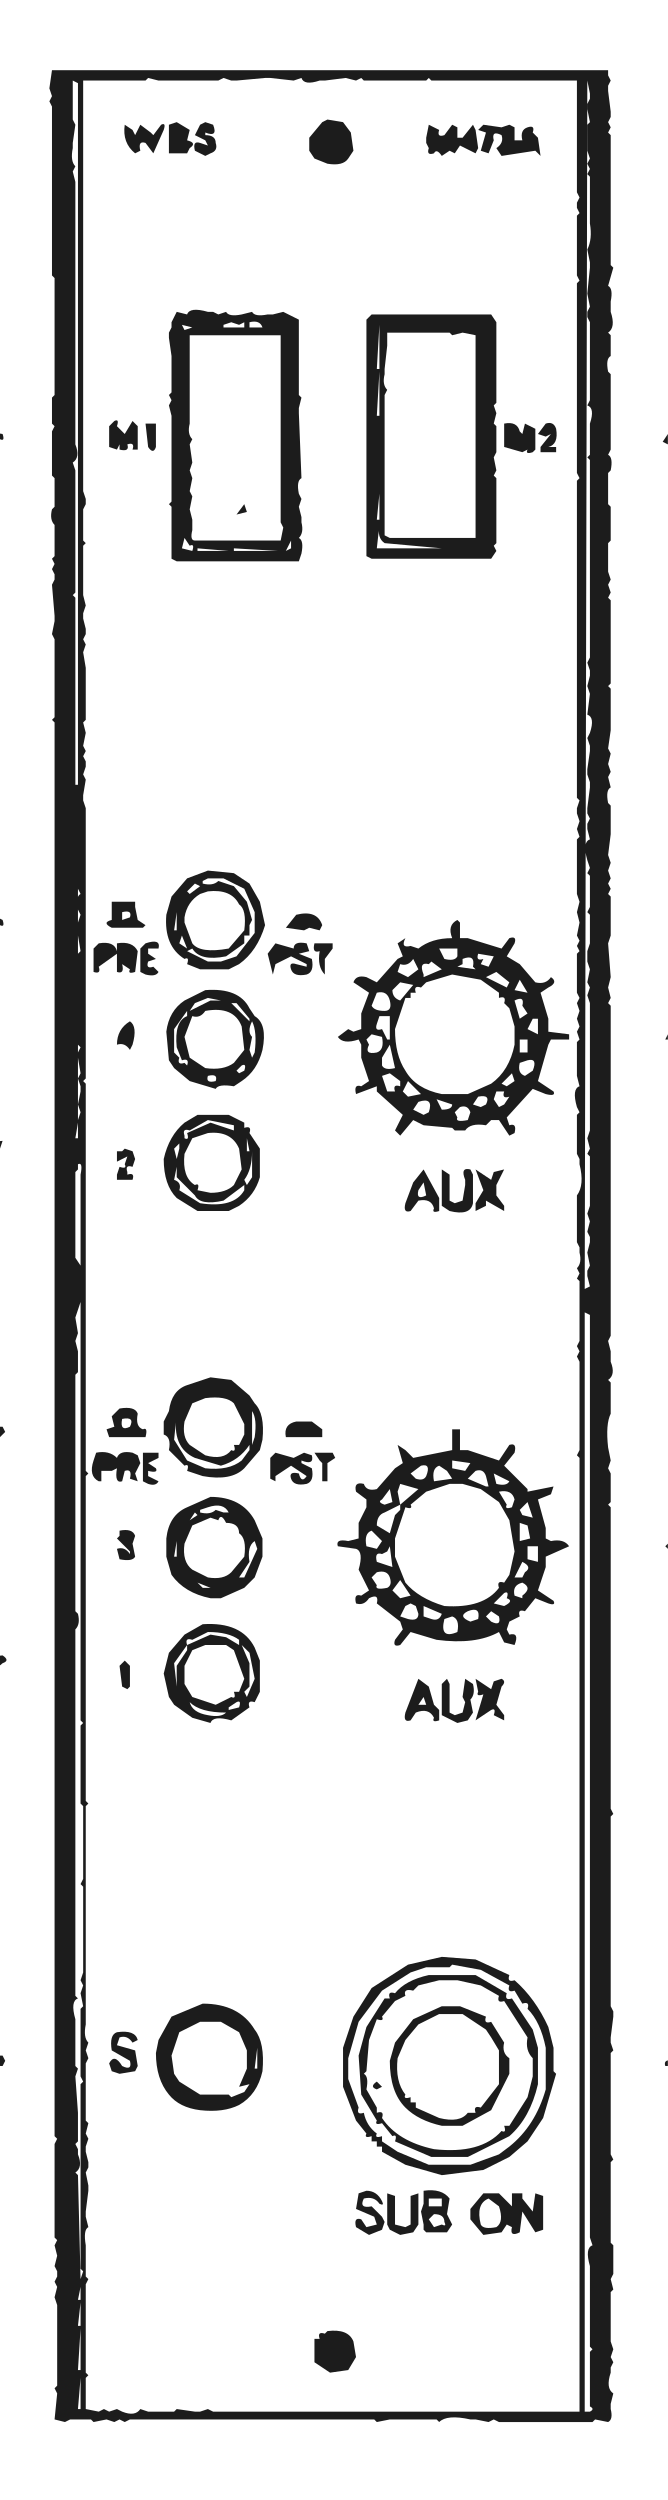
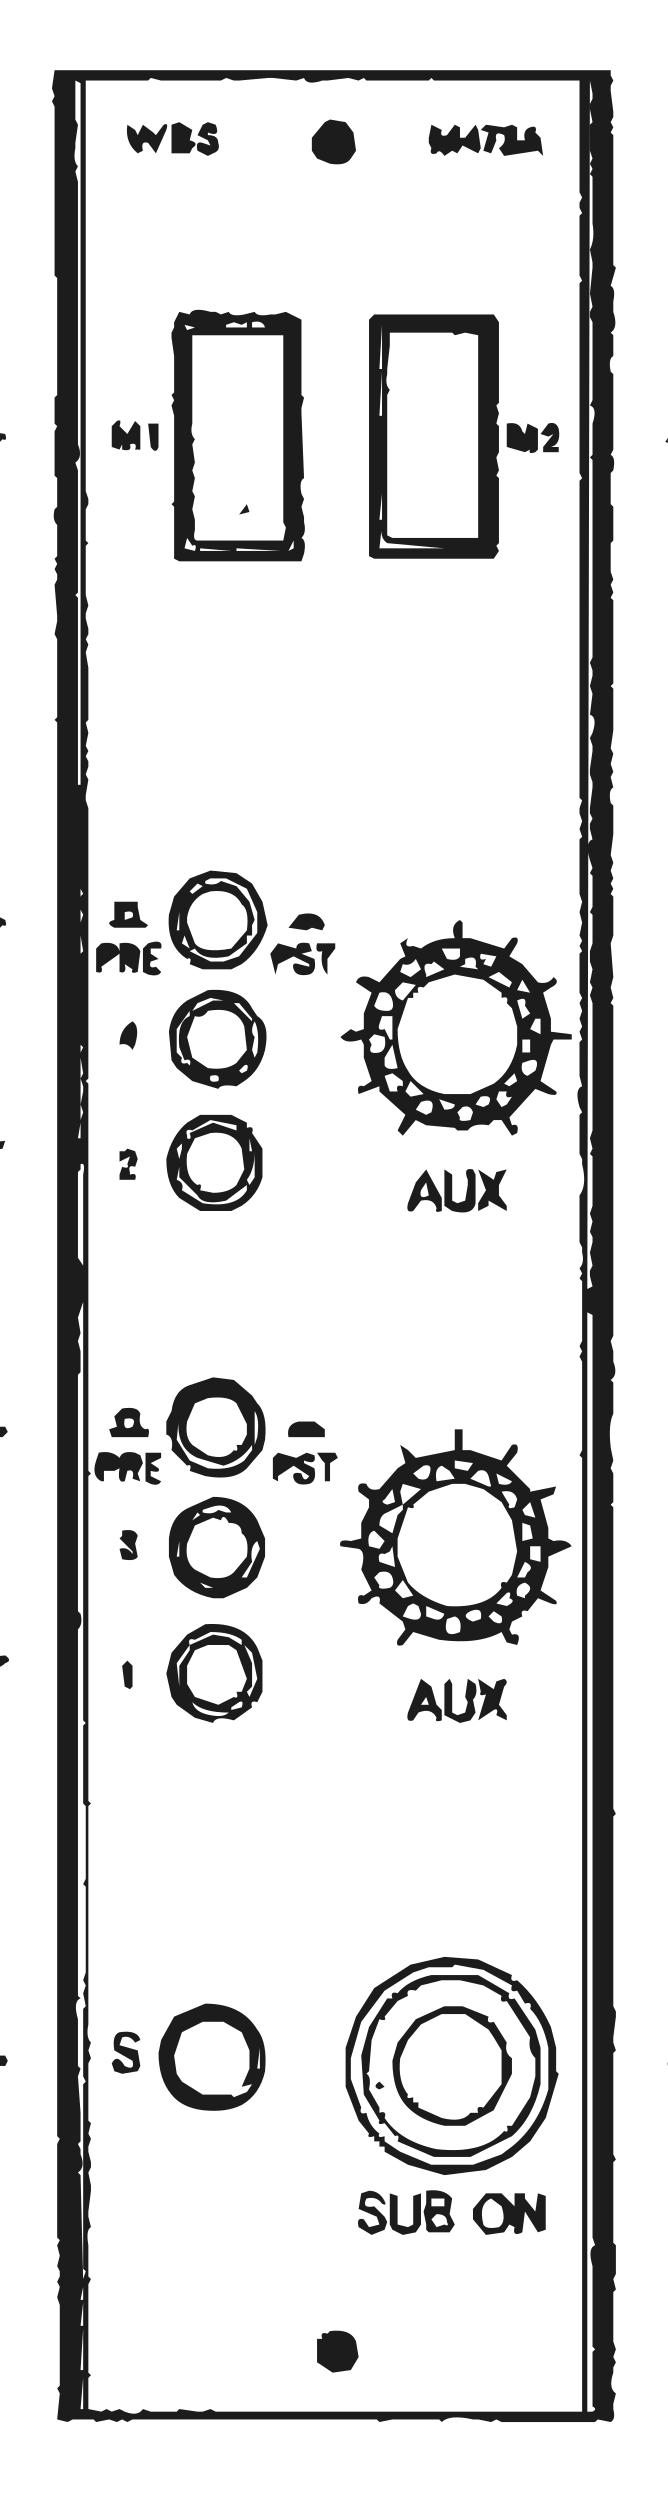
<svg xmlns="http://www.w3.org/2000/svg" viewBox="0 0 257 962" data-from="Modules/SUMMING/M473A/MECHANICAL/1977 - M473A - 473-04-006 - WHEN DEPRESSED FEEDS SUBHA STER.jpg" data-kind="layout">
  <defs>
    <clipPath id="c">
      <rect width="257" height="962" />
    </clipPath>
  </defs>
  <g clip-path="url(#c)">
-     <g transform="translate(-632 -520)" fill="#1c1c1c">
+     <g transform="translate(-631 -520)" fill="#1c1c1c">
      <path class="line" d="M224 0L235 1L238 0L240 1L242 0L243 1L257 1L259 0Q260 3 267 1L268 0L288 0L290 0L294 1L295 0L328 0L331 1L334 0L336 0L777 0L780 1L781 0L794 0L796 0L804 0L805 1L806 0L814 0L817 1L820 0L821 1L873 1L876 0L877 1L1014 1L1015 2L1017 1L1019 3L1018 5L983 5L982 6L981 5L756 5L755 4L754 5L712 5Q710 2 704 4L702 5L698 4L694 5L692 5L687 4L683 5L681 4Q679 7 674 5L672 5L669 4L668 5L599 5L597 5L587 5L586 4L583 5L581 4L580 5L569 5L567 4Q565 7 559 5L557 4L555 4L553 5L551 4L549 4L547 5L525 5L523 5L518 4L517 5L493 5L491 5L472 5L470 4L469 5L168 5L167 6Q165 3 159 5L157 5L155 6L139 6L137 5L136 6L85 6L84 7L44 7L43 8L7 8L5 9L2 8L2 371L3 372L3 380L2 383L3 388L2 389L2 411L3 412L3 421L2 422L2 443L2 445L3 453L2 454L2 462L3 464L2 466Q4 467 3 472L3 474Q5 479 2 481L3 482L3 493L2 495L3 498L2 499L2 510L2 512L2 521L3 522Q1 523 2 528L3 533L2 537L3 538L3 553L4 554L3 555L3 619L3 621Q6 629 4 642L3 644L4 646L3 647L3 655L3 657L4 659L4 676L4 678L4 719L3 720L4 721L4 926L5 928L4 930L5 931L5 956L4 958L5 959L5 1102L6 1103L5 1105L6 1107L5 1109Q8 1110 6 1116L5 1117L5 1161L6 1165Q4 1166 5 1171L6 1173L5 1174L5 1190L6 1192L6 1194L5 1198L6 1202L5 1203L5 1228L6 1231L5 1232L5 1282L6 1284L5 1287L6 1288L6 1300L5 1304L5 1306L5 1314L6 1315L6 1317L5 1329L6 1331Q4 1332 5 1337L6 1338L6 1365L5 1367L6 1369L6 1371L5 1378L6 1382L5 1386L6 1389L6 1414L5 1415L6 1416L6 1431L5 1434L5 1447L6 1448Q4 1449 5 1454L6 1459L5 1460L5 1484L5 1486L6 1496L6 1498L6 1510L5 1512L6 1514L6 1516L6 1672L5 1674L6 1675L6 1854L7 1856L6 1857L6 1891L7 1896L6 1900L7 1904L6 1906L7 1909L6 1916L7 1918L7 1920L6 1926L7 1928L6 1931L7 1935L6 1939Q9 1940 7 1947L6 1950L7 1951L7 1961L6 1962L6 1982L8 1985L192 1985L193 1984L194 1985L221 1985L223 1984L224 1985L255 1985L257 1984L259 1985L261 1984Q262 1987 268 1985L270 1985L280 1984L283 1985Q284 1982 291 1984L293 1985L294 1984L316 1984L319 1985L320 1984L330 1984L332 1985Q333 1983 338 1984L340 1984L342 1985L345 1984L350 1985L351 1984L377 1984L380 1985L382 1984Q383 1986 388 1985L389 1984L421 1984L425 1985L426 1984L490 1984Q491 1986 496 1985Q497 1983 502 1984L506 1985L508 1984L510 1985L514 1984L516 1984L518 1985L521 1984L526 1985L530 1984L533 1985Q534 1982 541 1984L542 1985L637 1985L639 1984L643 1985L645 1984L646 1985L725 1985L726 1986L727 1985L741 1985L743 1986Q744 1983 751 1985L753 1986L755 1986L757 1985L758 1986L995 1986L996 1987L997 1986L1018 1986L1020 1986Q1026 1987 1026 1986L1026 1825L1026 1823L1026 1808L1025 1803L1026 1800L1025 1798L1026 1796L1025 1795L1025 1784L1027 1782L1142 1782L1142 1735L1201 1735L1204 1736L1207 1735L1234 1735L1236 1736L1239 1735L1240 1736L1251 1736L1253 1735L1257 1736L1259 1735L1261 1736L1263 1735L1264 1736L1331 1736L1332 1737L1336 1736L1338 1736L1341 1737L1344 1736L1346 1736L1348 1737Q1349 1735 1354 1736L1356 1736L1360 1737L1362 1737L1367 1736L1368 1737L1514 1737L1515 1729L1514 1728L1514 1708L1514 1706L1515 1703L1514 1702L1514 1216L1513 1214L1514 1213L1514 1166L1513 1164L1514 1160L1513 1158L1514 1155L1513 1153L1514 1151L1513 1149L1514 1147L1513 1144L1514 1142L1513 1138L1514 1134L1513 1133L1513 1106L1514 1104L1513 1103L1513 1084L1513 1082Q1512 1077 1514 1076L1513 1074L1514 1072Q1512 1070 1513 1065L1513 1063L1514 1060Q1512 1058 1513 1054L1514 1052L1513 1051L1513 940L1512 939Q1515 937 1513 931L1513 929L1512 924L1512 922Q1511 913 1513 908L1512 907L1512 884L1512 882L1513 879L1512 876L1512 874L1513 842L1512 840L1513 839L1513 816L1513 814L1513 805L1512 804L1513 803L1513 717L1513 715L1512 704L1513 703L1513 692L1512 690L1512 688L1513 685L1512 682L1512 680L1513 671L1512 669L1513 667L1513 665L1512 662L1513 661L1513 616L1513 614L1513 583Q1511 581 1512 577L1513 574L1512 572L1513 568L1513 566L1512 564Q1514 562 1513 558L1513 556L1513 546L1512 545L1513 544L1513 480L1514 479Q1512 477 1513 472L1514 469L1513 466L1513 233L1514 232L1513 231L1513 139L1512 137L1513 135L1512 134L1512 124Q1515 122 1513 117L1512 116L1512 108L1512 106L1512 11L1512 10L1483 10L1481 9L1478 10L1476 9L1473 10L1471 9L1469 9L1287 7L1285 7L1258 7L1256 8L1255 7L1146 7L1145 6L1144 7L1133 7L1130 6L1087 6L1084 5L1083 6L1040 6L1037 5L1036 6L1023 6Q1019 5 1020 1L1039 1L1043 2L1045 2L1063 1L1065 1L1073 2L1076 1L1078 1L1080 2L1150 2L1152 3L1153 2L1167 2L1169 2L1174 3L1177 2L1179 3L1184 2L1185 3L1310 3L1311 4Q1312 2 1318 3L1320 3Q1326 1 1328 4L1329 3L1343 3L1345 3L1350 4L1352 4L1354 3L1355 4L1454 4L1455 5L1491 5L1493 6L1495 5L1496 6L1515 6L1516 8L1517 15L1516 17L1517 20L1516 24L1517 26L1516 29L1516 39L1517 40L1516 45L1516 47L1517 50L1516 52L1517 54L1516 55L1516 71L1517 73L1516 74L1516 91L1517 93L1516 97L1517 101L1517 103L1516 119L1517 123L1516 128L1517 132L1516 134L1517 136L1517 138L1516 141Q1518 142 1517 147Q1515 148 1516 154Q1519 155 1517 162L1516 166L1517 167L1517 180L1517 184L1517 197L1516 199L1517 200L1517 230L1517 232L1517 268L1516 269L1517 273L1516 276L1517 277L1517 285L1516 287L1517 288L1517 326L1517 328L1517 362L1516 364L1517 366L1516 368L1516 370L1517 373L1516 375L1517 376L1517 402L1517 404L1516 415L1517 418L1516 420L1517 421L1517 439L1517 441L1516 447Q1519 448 1517 454L1517 458Q1519 463 1516 465L1517 468L1517 470L1517 492L1516 495L1517 497L1517 499L1516 502L1517 504L1516 506L1517 507L1517 515L1516 516L1516 524L1517 527L1516 528L1516 548L1516 550Q1514 556 1517 558L1516 559L1516 579L1517 581L1516 583L1517 585L1517 587L1517 596L1516 597Q1519 598 1517 604L1516 606L1517 609L1516 611L1517 612L1517 791L1516 793Q1518 794 1517 799L1516 802Q1519 803 1517 810L1516 812L1517 813L1517 829L1516 832L1517 837L1517 839L1516 844L1517 845L1517 864L1517 866L1516 877L1516 879L1517 882L1517 884L1516 888L1517 889L1517 898L1516 900L1517 901L1517 980L1518 981L1517 983L1518 985L1517 988L1518 990L1517 993L1517 1043Q1520 1044 1518 1050L1517 1051L1517 1093L1518 1095L1517 1096L1517 1118L1518 1120L1517 1122L1517 1124Q1519 1127 1518 1134L1517 1136L1518 1139L1517 1143L1517 1145L1518 1153L1517 1154L1517 1162L1518 1164L1518 1166Q1516 1169 1517 1176L1518 1178L1517 1180L1518 1181L1518 1194L1518 1196L1517 1200L1518 1201L1518 1290L1518 1292L1518 1306L1517 1307Q1520 1308 1518 1315L1517 1317L1518 1318L1518 1350Q1516 1351 1517 1357L1518 1359L1518 1361L1517 1373Q1520 1374 1518 1381L1517 1385L1518 1386L1518 1395L1517 1397L1518 1398L1518 1459L1518 1461L1518 1521L1517 1524L1518 1525L1518 1740L1519 1742Q1517 1743 1518 1748L1519 1750Q1517 1751 1518 1756L1518 1758L1519 1760Q1517 1761 1518 1766L1519 1769Q1517 1770 1518 1775L1519 1778L1518 1785L1518 1787L1519 1790L1518 1793L1519 1798Q1517 1799 1518 1805Q1521 1806 1519 1812L1518 1814L1519 1818L1518 1821L1519 1823L1519 1825L1519 1843L1518 1844L1519 1846L1518 1851L1519 1852L1519 1871L1518 1873L1519 1874L1519 1883L1519 1885L1519 1976L1518 1977L1520 1983L1519 1984L1519 1992L1490 1992L1488 1993L1486 1992L1484 1992L1399 1992L1397 1993L1395 1992L1393 1993L1392 1992L1383 1992L1381 1992L1373 1993L1370 1992L1369 1993L1358 1993L1357 1992L1349 1992L1345 1993L1342 1992L1338 1993L1334 1992L1332 1992L1297 1992L1295 1993L1294 1992L1091 1992L1087 1991L1086 1992L1077 1992L1075 1992Q1069 1994 1068 1991L1064 1992Q1062 1990 1058 1991L1056 1991L1016 1991L1015 1992L1014 1991L992 1991L990 1991L958 1991L955 1992L954 1991L896 1991L895 1990L894 1991L886 1991L884 1990L882 1991L877 1990L873 1991L871 1991L863 1991L862 1990L857 1991L855 1990L853 1991L852 1990L842 1990L840 1990L835 1991Q833 1988 827 1990L825 1990L791 1990L790 1991L789 1990L708 1990L707 1989L703 1990L701 1990L697 1989L696 1990L686 1990L684 1989L681 1990L678 1989L676 1989L672 1990L671 1989L605 1989L603 1989L580 1989L578 1990L577 1989L407 1989L405 1989L292 1989L291 1990L290 1989L268 1989L266 1990Q264 1988 259 1989L257 1990L256 1989L243 1989L241 1990L240 1989L221 1989L219 1990Q217 1987 211 1989Q209 1991 205 1990L203 1990L194 1989L192 1990L188 1990L182 1989L181 1990L167 1990L163 1989L159 1990L154 1989L151 1990L146 1989L143 1990L141 1990L128 1989L126 1990L124 1990L117 1989L114 1990L112 1990L98 1990L96 1989Q94 1992 89 1990L88 1989L16 1989L14 1988L12 1988L2 1988L2 1985L3 1983L2 1978L3 1973L2 1971L3 1969Q1 1967 2 1963L3 1962L3 1874L3 1872L3 1845L2 1844Q5 1842 3 1837L2 1835Q4 1833 3 1829L2 1826L3 1825L3 1812L2 1809L2 1807L3 1800L2 1796L3 1793Q1 1791 2 1787L2 1785L2 1738L3 1737L2 1732L2 1730Q0 1721 3 1718L2 1716L3 1713L2 1709L3 1707L2 1704L2 1702Q1 1697 3 1696L2 1694L2 1692Q0 1683 3 1680L2 1675L2 1673L3 1667L2 1666L2 1364L1 1362L2 1361L2 1327L2 1325L2 1309L1 1304L1 1302L2 1288Q0 1286 1 1282L2 1280L1 1279L1 1207L1 1205L2 1198L1 1197L1 958L0 957L1 953L1 951L0 943L1 942L1 934L0 931L1 929L0 928L0 4L28 4L32 3L35 4L36 3L119 2L121 1L123 1L223 1L224 0ZM483 654L485 655L530 655L532 656L533 655L557 655L559 655L575 655L578 656L579 663L579 667Q577 670 578 677L578 679Q577 685 579 687L604 687Q605 684 610 685L612 685L614 686L627 686L633 687Q634 690 632 689L631 690L621 690L620 691L618 690L616 691L613 690L611 690L606 691L604 689L580 689L578 691L578 700L579 704L579 706L578 710L579 712L578 714L579 717L578 718L90 718L88 719L87 718L76 718L72 719L67 718L67 656L186 656L188 655L189 656L198 656L203 655L205 655L210 656L212 656L219 655L221 655L225 656L227 656L236 655L241 656L243 655L246 656L248 655L253 656L254 655L308 655L311 656L312 655L320 655L323 656L324 655L341 655L343 655L441 655L443 656L444 655L482 655L483 654ZM69 845L467 845L468 846L469 845L548 845L551 846L552 845L577 845L579 848L579 873L603 873L604 874Q605 871 611 872L612 873L631 873L633 874Q634 877 632 876L631 877L606 877L605 876L579 876L579 904L578 904L577 905L350 905L348 905L264 905L263 904L262 905L225 905L222 904L221 905L181 905L179 904L178 905L73 905L71 905L67 904L67 847L69 845ZM66 938L577 938L578 940L577 942L578 944L578 946L577 949L578 950L578 969L581 968L592 967L596 965L603 965L608 962L613 961L633 959L632 962L607 967L605 966L595 969L589 969L585 971L578 971L578 981L577 983L578 984L578 1000L577 1002L537 1002L536 1001L535 1002L516 1002L514 1002L505 1001L504 1002L492 1002L490 1001L487 1002L485 1002L480 1001L477 1002L475 1002L410 1002L409 1001L407 1002L404 1001L403 1002L330 1002L328 1002L294 1002L291 1001L289 1002L287 1002L261 1002L260 1001L259 1002L212 1002L210 1002L68 1002L66 1001L67 998L67 962L67 960L66 957L67 954L66 952L67 948L66 947L66 938ZM69 1039L70 1040L137 1040L139 1040L577 1040L578 1042L579 1044L579 1065L578 1067L579 1069L607 1069L610 1068L612 1068L614 1069L633 1069L634 1071L632 1073L607 1073L606 1072L579 1072L578 1078L579 1080L578 1084L579 1085L579 1100L578 1102L146 1102L144 1101L143 1102L76 1102L74 1101L70 1102L67 1101L67 1041L69 1039ZM72 1137L76 1138L80 1137L82 1138L83 1137L102 1137L104 1137L576 1137L579 1138L579 1168L581 1169L585 1167L603 1164L613 1160L619 1160L623 1158L633 1157Q636 1159 633 1160Q630 1163 624 1162L621 1164L616 1164L613 1166L603 1166Q597 1169 588 1169L579 1173L579 1202L578 1203L503 1203L502 1202Q500 1205 494 1203L491 1202L490 1203L481 1203L480 1202L467 1202L466 1203L454 1203L452 1203L444 1203L443 1202L441 1203L439 1202L437 1202L428 1203L424 1202L422 1203L418 1203L409 1202L407 1203L406 1202L386 1202L383 1203L381 1202L377 1203L373 1202L369 1203L368 1202L358 1202L355 1203L354 1202L326 1202L324 1202L315 1203L312 1202L254 1202L250 1203L249 1202L234 1202L231 1203L230 1202L180 1202L176 1203L172 1202L169 1203L167 1202L165 1203L162 1202L160 1202Q149 1200 144 1203L143 1202L101 1202L96 1203L92 1202L88 1203L85 1202L82 1203L80 1202L75 1203L74 1202L66 1202L66 1140L68 1138L72 1137ZM409 1287L411 1288L413 1287L416 1288Q417 1286 422 1287L424 1287L427 1288L442 1288L444 1288L578 1288L579 1290L578 1293L578 1295L578 1310L580 1311L633 1311L634 1313L633 1315L578 1314L578 1335L577 1336L511 1336L510 1335L502 1335L498 1336L497 1335L489 1335L488 1336L452 1336L450 1335L447 1336L443 1335L439 1336L438 1335L429 1335L425 1336L421 1335L417 1336L416 1335L395 1335L393 1336L390 1335L388 1336L386 1336L376 1336L375 1335L371 1336L368 1335L366 1336L364 1336L348 1335L347 1336L332 1336L329 1335L326 1336L323 1335L322 1336L235 1336L233 1336L220 1335L219 1336L69 1336L67 1335L67 1289L70 1288L408 1288L409 1287Z" />
      <path class="text" d="M700 567L705 570L704 574Q708 575 705 577L704 579L697 579L697 568L700 567ZM711 567L714 568Q716 573 711 571L711 572Q715 572 715 575Q716 578 713 579L711 580L707 578Q706 574 709 575L712 576L711 574L707 572L709 568L711 567ZM680 568L683 570L684 572L686 568L690 571L691 572L694 568Q696 567 695 570L691 579L688 575Q685 574 686 578L684 579Q679 575 680 568ZM826 683Q831 682 832 686L833 687L834 683L838 685L838 693L837 694Q834 695 835 693L833 694L826 692L826 683ZM842 683Q845 682 846 685Q847 691 843 692L846 692L846 694L840 694L840 692L844 687L842 688L839 687L842 683ZM670 883Q676 882 677 886L677 883Q683 882 685 886L684 894Q681 895 682 893L679 891Q680 895 677 894L677 887L670 892Q671 895 668 894L668 885L670 883ZM688 883Q694 881 693 885L689 885L689 887L692 889L689 890Q688 893 691 892L693 894Q692 896 688 895L686 894L686 885L688 883ZM795 970L801 981L801 986Q798 987 799 985Q798 981 793 982L790 986Q787 987 788 983L791 975L795 970ZM795 975L793 978Q792 982 796 980L795 975ZM802 970L805 972L805 982L807 983L810 982L811 976L811 974Q809 969 813 970L814 972L814 983Q813 988 805 986L802 984L802 970ZM815 970L821 974L822 971L826 970L823 976L823 980L826 984L826 986L819 982L819 984L815 986L815 983L818 978L815 970ZM669 1079Q674 1078 677 1081Q678 1078 683 1079L685 1080L686 1083L684 1087L685 1090L682 1089Q683 1085 680 1086L679 1090Q676 1091 677 1085L675 1086L671 1086L671 1090L670 1090Q666 1088 668 1082L669 1079ZM687 1079L693 1079L693 1081L689 1083L692 1085Q693 1087 689 1086L689 1088L693 1090Q692 1092 689 1091L687 1090L687 1079ZM793 1166L797 1169L799 1176L801 1178L801 1182Q798 1183 799 1181Q797 1177 792 1179L790 1182Q787 1183 788 1179L793 1166ZM795 1173L793 1176L796 1176L795 1173ZM804 1166L805 1168L805 1179L807 1180L810 1179L811 1175L810 1173L811 1166L814 1168Q815 1172 813 1174L814 1179L812 1182L808 1183L802 1180L802 1168L804 1166ZM815 1166L821 1170L822 1167L825 1166Q827 1167 825 1169L823 1176L826 1180L826 1182L822 1180Q823 1177 821 1178L815 1182L818 1172Q815 1173 816 1171L815 1166ZM773 1363Q777 1363 779 1367Q780 1369 778 1368Q776 1365 772 1366Q770 1370 775 1369L779 1373L780 1375L779 1378L774 1380L769 1377Q768 1373 771 1374L773 1377L777 1376L776 1373L769 1370L770 1364L773 1363ZM795 1363Q802 1362 805 1366L804 1372L806 1376L804 1379L796 1379L795 1378L795 1376L794 1371L795 1368L795 1366L795 1363ZM797 1366L797 1369L802 1369L802 1366L797 1366ZM799 1372L797 1374L799 1377L802 1376Q804 1377 803 1375Q803 1372 799 1372ZM781 1364L784 1365L784 1376L788 1377L790 1376L790 1365L793 1364L793 1376L791 1379L786 1380L782 1378L781 1376L781 1364ZM818 1364L824 1364L829 1369L829 1364L833 1364L833 1366L837 1371L838 1364L841 1365L841 1378L838 1379L833 1371L832 1379Q828 1381 829 1377L827 1376L825 1379L818 1380L813 1374L813 1370L818 1364ZM820 1366Q815 1368 817 1376Q818 1378 823 1377Q826 1375 824 1369L820 1366Z" />
      <path class="tb" d="M652 547L866 547L866 549L867 551L866 553L866 555L867 563L867 565L866 567L867 569L866 571L867 572L867 580L867 582L867 622L868 623L866 630Q868 631 867 636L867 640Q869 646 866 648L867 649L867 657Q865 658 866 663L867 664L867 679L867 681L867 693L866 695Q868 696 867 701L866 702L866 714L867 715L867 728L866 729L866 740L867 743L866 745L867 748L866 750L867 751L867 773L867 775L867 783L866 784L867 785L867 799L867 801L866 808L867 810L866 814L867 817L866 819L867 823Q865 824 866 829L867 830L867 839L867 841L866 849L867 852L866 855L867 858L866 860L867 862L866 864L867 865L867 880L866 883L867 896L866 900L867 904L866 906L867 907L867 1021L867 1023L867 1034L866 1036L867 1040L867 1044Q869 1049 866 1051L867 1052L867 1062L867 1064Q865 1068 866 1077L867 1082L866 1085L867 1087L867 1089L867 1098L866 1099L867 1100L867 1119L867 1121L867 1216L868 1218L867 1219L867 1290L867 1292L868 1294L868 1296L867 1304L867 1306L868 1309L867 1310L867 1349L868 1351L867 1352L867 1383L868 1384L868 1395L867 1397L868 1401L867 1402L867 1419L867 1421L868 1424L867 1427L868 1429L867 1431L867 1433Q865 1439 868 1441L867 1445L867 1447Q868 1451 866 1452L861 1451L860 1452L852 1452L850 1452L824 1452L822 1451L820 1452L815 1451L813 1451Q804 1449 801 1452L800 1451L784 1451L782 1451L777 1452L776 1451L729 1451L727 1451L682 1451L680 1452L678 1451L676 1452L673 1451L668 1452L667 1451L659 1451L657 1452L653 1451L654 1441L653 1439L654 1438L654 1407L653 1404L654 1400L653 1398L654 1396L654 1394L653 1392L654 1388L653 1384L654 1382L653 1381L653 1345L654 1343L653 1342L653 798L652 797L653 796L653 766L652 764L653 759L653 757L652 745L653 743L653 741L652 739L653 737L652 735L653 734L653 722Q651 720 652 716L653 715L653 704L652 703L652 686L653 684L652 683L652 673L653 672L653 641L653 639L653 627L652 626L652 561L651 559L652 557L651 554L652 547ZM689 550L688 551L664 551L664 709L665 712L665 714L664 716L664 728L665 729L664 730L664 747L664 749L665 753L664 756L664 758L665 762L665 764L664 766L665 768L664 771L665 777L665 779L665 797L664 798L665 802L664 807L665 809L664 811L665 813L665 815L664 818L665 820L664 826L664 828L665 831L665 854L665 856L665 935L664 936L665 937L665 1042L665 1044L665 1086L666 1087L665 1088L665 1201L665 1203L665 1213L666 1214L665 1215L665 1297L665 1299Q664 1304 666 1306L665 1309L666 1312L665 1314L665 1336L666 1337L665 1341L666 1343L665 1346L665 1348L666 1352L666 1354L665 1356L666 1361L666 1363L665 1371L665 1373L666 1377Q664 1378 665 1384L665 1388L665 1396L666 1397L665 1399L665 1433L666 1434L665 1435L665 1447L670 1448L672 1447L674 1448L677 1447L679 1448Q684 1450 686 1447L689 1448L699 1448L700 1447L707 1448L709 1448L712 1447L714 1448L855 1448L855 1081L854 1080L855 1078L855 1046L855 1044L854 1042L855 1040L854 1038L855 1036L855 1013L854 1012L855 1010L854 1008Q856 1006 855 1002L855 1000L854 998L854 982L854 980Q857 976 855 968L855 966L854 964L854 949L855 948L854 946Q852 939 855 938L854 934L854 932L854 921L855 920L854 917L855 915L854 912L855 909L854 906L855 904L854 902L854 887L855 886L854 884L855 882L854 880L855 875L854 871L855 867L854 864L854 843L855 842L854 839L855 836L854 833L854 831L855 828L854 827L854 818L854 816L854 705L855 704L854 702L854 668L854 666L854 629L855 628L854 626L854 603L855 602L854 600L854 598L855 596L854 594L854 551L798 551L797 550L796 551L785 551L783 551L772 551L771 550L769 551L765 550L757 551L755 551Q749 553 748 550L745 551L736 550L734 550L723 551L721 551L718 550L716 551L714 551L693 551L689 550ZM660 551L660 564L660 566L661 568L660 575L660 577Q659 582 661 584L660 586L661 590L661 689L661 691Q663 696 660 698L661 701L661 748L660 749L661 750L661 822L662 822L662 552L660 551ZM858 551L857 1016L859 1015L858 1011L858 1009L859 1007L858 1002L859 998L859 996L858 994L859 990L858 987L859 984L859 978L859 965L858 964L859 962L858 958L859 955L859 906L858 903L859 900L858 898L859 893L858 890L858 886L859 883L859 872L858 871L859 869L859 857L858 856L859 854L858 851Q856 844 859 843L858 839L858 837L859 835L858 833L858 831L859 823L859 821L858 818L858 816L859 809L859 807L858 804L859 802Q861 796 858 795L859 787L858 784L859 780L859 778L858 775L859 773L859 771L859 697L858 696L859 695L859 685L859 683Q861 677 858 676L859 674L859 644L858 642L858 640L859 638L858 633L859 623L859 621L858 616Q860 612 859 606L859 604L859 588L858 587L859 585L858 583L859 581L858 578L858 568L859 567L858 562L858 560L859 558L859 556L858 551ZM662 823L662 875L663 872L662 870Q661 865 663 864L662 862L662 823ZM662 880L662 908L662 887L663 886L662 880ZM662 913L662 951L663 948L662 945L663 940L663 938L662 935L663 933L662 927L662 925L663 923L662 922L662 913ZM662 952L661 958L662 958L662 952ZM662 968L662 970L661 971L661 1002L661 1004L663 1007L663 974L663 972Q664 967 662 968ZM663 1021L661 1027L662 1033L661 1036L662 1040L662 1048L661 1049L661 1140L662 1141Q663 1145 661 1147L661 1288L662 1289Q659 1290 661 1297L661 1299L661 1315L662 1316L661 1319L662 1333L662 1335L662 1344L661 1345L662 1347L662 1349Q664 1354 661 1356L662 1357L663 1397L664 1394L663 1393L663 1343L663 1341L663 1322L664 1321L663 1319L663 1308L663 1306L663 1293L664 1292L663 1287L664 1284L663 1282L664 1279L664 1277L664 1246L663 1245L664 1243L664 1215L663 1214L663 1184L664 1183L663 1182L663 1021ZM857 1025L857 1182L857 1184L857 1448L859 1448Q861 1447 859 1446L859 1425L860 1424L859 1423L859 1394L859 1392Q857 1385 860 1384L859 1381L859 1350L859 1348L859 1026L857 1025ZM663 1400L662 1405L663 1405L663 1400ZM663 1406L662 1415L663 1415L663 1406ZM663 1416L662 1432L663 1432L663 1416ZM663 1435L662 1447L663 1447L663 1435ZM758 566L764 567L767 571L768 578L766 581Q764 584 758 583L753 581L751 578L751 573L756 567L758 566ZM797 568L801 570Q800 573 803 572L806 568L808 569L808 573L810 573L814 568L815 570L816 577L815 579L809 576L807 579L805 578L802 580Q800 577 799 579Q796 580 797 577L796 575L796 573L797 568ZM818 568L825 569L828 568L830 569L830 574L833 574Q832 570 835 569Q838 568 837 571L839 573L840 580L838 578L825 580L823 577Q826 575 825 572Q821 570 822 574L820 579L817 578L819 571L816 570L818 568ZM700 640L704 641Q705 638 712 640L714 640L716 641L719 640Q720 642 725 641L729 640Q730 642 735 641L737 641L741 640L747 643L747 672L748 673L747 677L747 679L748 704Q746 705 747 710L748 712L747 715L748 719L748 721Q749 725 747 727Q749 728 748 733L747 736L700 736L698 735L698 715L697 714L698 713L698 682L698 680L697 676L698 674L697 672L698 671L698 659L698 657L697 650L697 648L698 646L698 644L700 640ZM721 644L718 645L718 646L726 646L726 644L724 645L721 644ZM728 644L728 646L731 646L733 646Q732 643 728 644ZM702 645L703 647L706 646L702 645ZM705 649L705 681L705 683Q704 687 706 689L705 691L706 698L705 701L706 704L705 709L706 711L705 716L706 720L706 724Q705 728 707 728L740 728L741 723L740 721L740 704L740 702L740 649L705 649ZM703 727L702 731L706 732Q707 729 705 730L703 727ZM744 728L743 730L742 732L744 731L744 728ZM708 731L708 732L720 732L708 731ZM722 731L722 732L739 732L722 731ZM775 641L821 641L823 644L823 646L823 675L822 676L823 679L822 683L823 684L823 694L822 696L823 701L822 703L823 704L823 716L823 718L823 729L822 730L823 732L821 735L775 735L773 734L773 643L775 641ZM778 645L777 662L778 662L778 645ZM781 648L781 651L781 653L780 662L780 664Q779 668 781 670L780 672L780 703L780 707L780 726L782 727L815 727L815 649L810 648L806 649L805 648L781 648ZM778 663L777 680L778 680L778 663ZM778 710L777 720L778 720L778 710ZM778 722L777 731L802 731L780 729Q777 727 778 722ZM945 658L988 658L990 659L992 659L1152 659L1153 660L1165 660L1167 660L1322 660L1327 661L1329 660L1330 661L1450 661L1451 663L1451 685L1450 687Q1453 688 1451 694L1451 696L1450 704L1451 709L1450 713L1451 715Q1449 716 1450 721L1451 723L1450 724L1313 724L1311 724L1304 723L1302 724L1299 723L1297 723L1181 723L1180 722L1177 723L1176 722L1164 722L1162 722L1057 722L1055 721L1053 722L1049 721L1046 722L1044 722L1034 722L1033 721L1031 722L1029 722L1011 721L1009 721L999 722L998 721L944 721L942 720L942 691L916 691L911 692L910 691L889 691L887 690L889 687L940 688L942 687L943 685L942 684L942 662L945 658ZM676 682Q678 681 677 684L680 687L683 682L685 684L685 693L683 693Q684 690 681 691Q682 694 678 693L678 691L677 693L674 692L674 684L676 682ZM688 683L692 683L692 692Q691 695 689 692L688 683ZM726 714L727 717L723 718L726 714ZM712 855L722 856L728 860L732 867L734 876Q731 886 724 891L720 893L709 893L704 891Q705 888 703 889Q695 884 696 872L698 865L704 858L712 855ZM712 858L710 859L710 860Q714 861 716 859L722 861L727 867L729 874L728 876L728 880L726 880L726 883L719 888Q709 890 706 885L704 886L712 890L717 890L723 888L730 879L730 871L726 862L718 858L712 858ZM707 860L704 863L705 864L709 861L707 860ZM712 863L709 864Q704 867 703 873L703 875L706 883Q709 887 720 885L726 878Q727 870 724 868Q721 862 712 863ZM700 871L699 878L700 878L700 871ZM702 880L701 883L704 885L702 880ZM675 867L684 867L684 869L685 874L688 876L687 877L675 877Q671 875 675 874L675 867ZM679 871L679 874L682 873Q683 870 679 871ZM746 872Q754 870 756 876L755 878L751 877L749 878L742 877L746 872ZM808 874L809 875L809 881L812 881L825 885L828 881Q831 880 830 883L827 888L832 891L838 898Q842 899 844 896Q847 898 843 900L840 902L843 912L843 917L851 918L851 920L844 920L843 922L839 936L845 940Q846 942 842 941L837 939L827 950L828 953Q831 952 830 956L828 957L824 951L821 951L819 953Q813 952 811 955L807 955L806 954L795 953L791 951L786 957L784 955L787 949L777 940L777 938L769 941Q768 937 771 938L774 936L771 927L771 922L770 920Q764 922 762 919L766 916L768 917L771 916L771 910L774 902L768 898Q769 895 773 896L777 898L785 889L787 888L785 883L788 881Q786 885 790 884L793 885Q798 881 806 881Q804 876 808 874ZM801 885L803 889Q807 890 808 888L808 885L801 885ZM816 887Q815 890 818 889L817 891L820 892L822 888L816 887ZM791 889Q789 892 786 891L785 894L789 896L793 893L791 889ZM810 889L810 891L808 892L815 893L814 892Q815 887 810 889ZM798 890L797 891Q793 890 795 895L795 896L802 893L798 890ZM823 894L819 896L827 900L828 898L823 894ZM806 895L796 898L794 900Q791 899 792 902L790 902L790 904L788 904L784 916Q784 926 788 932Q792 939 802 941L812 941L821 937Q828 932 830 922L830 915L828 908L826 906Q827 903 824 904L824 902L817 897L806 895ZM832 897L830 901L835 902L832 897ZM786 898L783 901Q783 904 786 905L791 899L786 898ZM777 902L775 907Q776 909 780 909Q783 909 782 905Q781 901 777 902ZM830 905L832 912L835 910L833 907Q834 903 830 905ZM778 911L777 914Q776 917 779 916L781 920L782 920L782 911L778 911ZM837 912L835 916L839 918L839 912L837 912ZM775 918L773 920L774 922Q772 926 777 925Q780 924 779 919L775 918ZM832 920L832 925L835 925L835 920L832 920ZM782 922L779 927L779 930Q780 932 784 931L782 922ZM835 928L832 929Q831 933 834 934L837 932Q839 927 835 928ZM782 933L779 934L781 940L784 940Q783 937 786 938L786 936L782 933ZM829 933L825 937L827 938L830 936L829 933ZM789 936L787 940L789 942L794 941L789 936ZM823 940L822 943L824 946L826 945L828 942Q825 943 826 940L823 940ZM816 942L814 945L817 946L819 945Q821 941 816 942ZM800 943L802 947Q806 947 806 945L800 943ZM793 944L791 947L795 949L797 948Q799 942 793 944ZM809 946L807 948L808 950Q807 952 812 951L813 948Q812 945 809 946ZM738 883L745 885Q745 882 750 883L751 886L747 887L752 889Q753 894 750 895Q745 896 744 893Q743 890 746 891L750 892L750 891L744 888L738 891L737 895L735 887L738 883ZM753 883L760 883L760 885L757 889L757 891L757 895Q754 892 755 886Q752 887 753 883ZM944 895L956 895L957 896L961 895L962 896L1122 896L1124 897L1126 897L1135 896L1136 897L1182 897L1187 898L1189 898L1370 898L1372 899L1373 898L1381 898L1383 899L1384 898L1393 898L1395 899Q1396 897 1402 898Q1403 900 1408 899L1410 898L1411 899L1427 899L1429 898L1431 898Q1439 901 1452 899L1453 901L1453 946L1452 947L1427 946L1425 946Q1421 949 1414 947L1412 947Q1407 948 1406 946L1227 946L1226 945L1224 946L1220 945L1218 946L1216 945L1213 946L1212 945L1202 945L1200 945L1149 945L1145 944L1143 945L1142 944L1014 944L1013 943Q1011 945 1007 944L1005 944L1001 943Q999 946 994 944L990 943L987 944L985 943L983 944L980 943L978 943Q968 942 963 944L962 943L944 943L942 942L942 920L919 920L918 921L901 921L900 920L888 920L889 918L896 918L897 917L912 917L913 916L916 917L918 918L942 918L942 897L944 895ZM711 901Q724 900 728 908L730 911Q735 914 733 924Q731 932 725 936L722 938Q716 937 715 939L705 936L699 931L697 928L696 917Q697 909 703 905L711 901ZM712 904L707 906L705 909L713 905L717 905L712 904ZM721 906L728 913L728 912L723 906L721 906ZM704 909L699 916L699 925L701 927Q700 930 703 929L704 930Q705 927 702 928L700 923Q699 913 704 911L704 909ZM711 909Q709 912 706 911L703 919L705 927L711 931Q718 932 722 929L726 924L725 915Q722 907 711 909ZM729 913Q727 917 729 919L728 924L729 927L730 925Q731 917 729 913ZM725 930L723 932L724 933L726 932Q727 929 725 930ZM712 934Q711 937 715 936Q716 933 712 934ZM682 913Q685 915 683 922L682 924Q680 921 677 922Q677 916 682 913ZM708 949L720 949L726 952L726 954Q729 953 728 956L732 962L732 973Q730 980 724 984L720 986L708 986L700 981Q695 976 695 966Q697 957 703 952L708 949ZM712 951L705 955Q702 954 703 957L703 958Q705 959 704 956L713 952L722 955L722 953L712 951ZM712 956L706 958L703 964Q702 973 707 976Q709 975 708 978L713 979Q719 979 722 976L725 970L724 962Q721 955 712 956ZM727 958L727 963L728 963L727 958ZM701 960L699 962L700 966L701 962L701 960ZM729 963Q729 970 726 974L727 976L729 973L729 963ZM700 969L699 974Q702 975 701 978L709 983Q722 985 726 978L726 976L718 982Q709 984 707 980L700 973L700 969ZM680 962L683 963L684 966L683 969Q680 968 681 971L681 972Q684 971 683 974L677 974L677 972L678 969Q681 970 680 968L681 965L677 967L677 963L679 963L680 962ZM713 1050L721 1051L728 1057L730 1060Q734 1064 733 1074L732 1078L726 1085Q721 1090 710 1088L704 1086Q705 1083 703 1084L697 1078Q698 1073 695 1072L695 1067L697 1063Q698 1055 704 1053L713 1050ZM711 1058L706 1060L703 1067Q702 1073 705 1076L711 1080Q718 1082 721 1078Q723 1079 722 1076L724 1076L726 1072L726 1068L722 1060Q719 1057 711 1058ZM729 1063L729 1076L730 1073Q731 1066 729 1063ZM700 1064L699 1074L704 1082L711 1085Q720 1086 725 1082L728 1078L728 1076Q724 1082 717 1084L707 1081Q698 1077 700 1064ZM678 1062Q684 1061 685 1064Q684 1069 687 1070Q689 1069 688 1073L674 1073L673 1070L676 1069L675 1065L678 1062ZM679 1066Q678 1071 682 1069Q684 1065 679 1066ZM746 1067L752 1067L756 1070L756 1073L742 1073Q741 1068 746 1067ZM806 1070L809 1070L809 1078L812 1078L824 1082L828 1076Q831 1075 830 1079L826 1084L835 1093L835 1094L845 1092L844 1095L839 1097L842 1108L842 1112L844 1113Q849 1112 851 1115L842 1119L842 1123L839 1132L845 1136Q846 1138 843 1137L838 1135L834 1140Q831 1139 832 1142L828 1144L827 1147L828 1149Q832 1148 830 1153L826 1152L824 1148Q815 1153 800 1151L790 1148L786 1153Q783 1154 784 1151L787 1147L786 1144L777 1137Q778 1133 774 1135Q772 1138 769 1137Q768 1133 771 1134L774 1132L770 1124Q772 1117 769 1116L762 1115Q761 1112 766 1113L770 1112L770 1106L773 1100L773 1097L769 1094Q768 1090 772 1091Q773 1094 777 1093L784 1085L787 1083L785 1076L788 1078L791 1081L806 1078L806 1070ZM806 1082L806 1085L811 1086L813 1083L806 1082ZM794 1084L790 1087L792 1089Q795 1090 796 1088Q798 1083 794 1084ZM801 1084Q798 1085 799 1090L806 1089L804 1086L801 1084ZM815 1086L812 1089L819 1092L820 1092L819 1088Q818 1085 815 1086ZM822 1087L823 1091Q827 1092 828 1090L822 1087ZM786 1091L785 1094L786 1099L793 1093L786 1091ZM805 1091L796 1094L790 1099Q791 1101 788 1100L784 1112L784 1119L788 1129Q793 1135 803 1138Q818 1139 824 1131Q823 1128 826 1129L828 1126L830 1117L828 1105L824 1098L817 1093L810 1091L805 1091ZM782 1093L779 1097Q777 1098 780 1099L783 1098L782 1093ZM824 1094L827 1099Q826 1101 829 1100L830 1097Q829 1093 824 1094ZM835 1098L832 1101L833 1103L837 1104L835 1098ZM786 1099L780 1102Q777 1103 777 1107L782 1110L784 1103L786 1101L786 1099ZM832 1106L832 1113L836 1112L835 1107L832 1106ZM775 1109Q772 1110 773 1115L777 1116L779 1113L775 1109ZM782 1115L781 1117L779 1118Q776 1117 777 1121L783 1123L782 1115ZM835 1115L835 1120L839 1121L839 1115L835 1115ZM833 1121L830 1127L833 1127L834 1125Q837 1123 833 1121ZM777 1125L775 1127L777 1130Q776 1132 781 1131Q783 1130 782 1127Q781 1124 777 1125ZM786 1128L783 1132L786 1135L790 1134L786 1128ZM833 1129Q829 1130 830 1134L833 1135L833 1134Q837 1131 833 1129ZM826 1133L822 1137L826 1138Q830 1136 827 1135Q828 1132 826 1133ZM790 1137L788 1138L786 1142L789 1143Q793 1144 793 1141L792 1138L790 1137ZM795 1138L795 1142L798 1143Q801 1144 802 1141L795 1138ZM812 1140Q808 1142 813 1144L816 1143Q817 1138 812 1140ZM821 1140L819 1142L821 1144Q825 1146 824 1142L821 1140ZM806 1142L803 1143Q801 1151 808 1148Q809 1143 806 1142ZM738 1079L745 1081L749 1079L752 1080Q753 1084 748 1082L748 1083L752 1085Q753 1090 750 1091Q745 1092 744 1089Q743 1086 747 1087Q748 1091 750 1088L744 1084L738 1088L738 1090L736 1089L736 1081L738 1079ZM753 1079L760 1079L761 1081L758 1083L758 1090L756 1090L756 1083L755 1082L753 1079ZM946 1092Q949 1095 957 1093L960 1092L962 1092L964 1093L1091 1093L1092 1094Q1093 1092 1098 1093L1100 1093L1106 1094L1111 1093Q1112 1095 1117 1094L1120 1093L1122 1094L1125 1093L1127 1094L1129 1094L1133 1093L1134 1094L1216 1094L1221 1095Q1222 1092 1229 1094L1231 1094L1245 1095L1247 1095L1252 1094L1255 1095L1259 1094L1262 1095L1264 1094L1269 1095L1271 1095L1273 1094L1275 1095L1277 1095L1281 1094L1285 1095L1287 1095L1296 1094Q1297 1097 1303 1095L1306 1094L1307 1095L1328 1095L1330 1094L1331 1095L1411 1095L1413 1095L1450 1095L1452 1096L1452 1140L1451 1142L1261 1142L1260 1141L1259 1142L1234 1142L1232 1141L1231 1142L1223 1142L1222 1141L1160 1141L1156 1140L1154 1141L1152 1141L1145 1140L1143 1140L1003 1140L1002 1139L992 1139L990 1139L976 1139L975 1140L974 1139L942 1139L942 1117L890 1117L888 1115L890 1113L917 1113L918 1114L941 1114L942 1113L942 1093L946 1092ZM713 1096Q725 1096 730 1105L733 1112L733 1119L730 1127L726 1131L717 1135L713 1135Q703 1133 698 1126L696 1119L696 1112Q697 1103 704 1100L713 1096ZM712 1100L709 1101L709 1102Q713 1103 715 1101L718 1102L720 1102Q718 1098 712 1100ZM707 1102L705 1105L708 1103L707 1102ZM713 1104L706 1107L703 1114Q702 1121 706 1124L712 1127Q718 1128 721 1125L726 1119Q727 1112 724 1110Q724 1106 719 1106Q717 1102 716 1105L713 1104ZM700 1113L699 1119L700 1119L700 1113ZM730 1113Q727 1115 728 1121L724 1127L726 1127L731 1116L730 1113ZM708 1129L710 1131L713 1131L708 1129ZM678 1109Q683 1108 684 1111L683 1114L684 1119Q683 1121 678 1120L677 1116Q680 1115 682 1118L682 1117L677 1112L678 1111L678 1109ZM710 1145Q725 1144 730 1154L732 1159L732 1171L730 1175Q727 1174 728 1177L721 1182Q714 1180 713 1183L706 1181L699 1176L697 1173L695 1164L697 1156L703 1149L710 1145ZM712 1148L706 1151Q703 1150 704 1153L713 1149L719 1150L724 1153L724 1151Q720 1148 712 1148ZM704 1153L699 1160L700 1169L700 1161L704 1155L704 1153ZM711 1153L706 1155L703 1161L703 1168L706 1173L715 1176L721 1173Q723 1174 722 1171L724 1171L726 1166L722 1155L719 1153L711 1153ZM725 1153L728 1160L728 1169L726 1171L727 1173L730 1166L728 1156L725 1153ZM705 1175Q706 1179 712 1180Q717 1181 719 1179Q709 1179 705 1175ZM723 1175L720 1177L720 1178L724 1177Q725 1174 723 1175ZM680 1159L682 1161L682 1169L681 1170L679 1169L678 1161L680 1159ZM802 1273L815 1274L828 1280Q827 1283 830 1282Q838 1289 843 1300L845 1308L845 1317L846 1318L841 1335L835 1344L828 1350L818 1355L802 1357L788 1353L779 1348L779 1346L777 1346L777 1344L775 1344L775 1342Q772 1343 773 1341L769 1336L764 1323L764 1308L768 1296L775 1285L789 1276L802 1273ZM806 1276L805 1277L796 1277L790 1279L779 1286L770 1298L766 1312L766 1320L770 1331Q769 1334 772 1333Q773 1338 777 1341Q776 1343 779 1342L779 1344L785 1348L797 1353L813 1353L824 1349L828 1346Q838 1338 842 1324L842 1308Q840 1298 835 1293Q836 1290 833 1291L830 1286Q827 1287 828 1284L817 1278L806 1276ZM797 1280L815 1280L827 1287Q826 1290 829 1289L837 1301L839 1308L839 1322Q836 1335 828 1342L812 1350L798 1350L784 1344Q785 1341 783 1342L779 1337Q776 1338 777 1336L771 1326L770 1311L773 1300L780 1289L782 1289Q781 1286 784 1287Q788 1282 797 1280ZM801 1282L793 1284L791 1286Q787 1285 788 1288L784 1290L779 1296Q780 1298 777 1297L774 1305L773 1317L772 1318Q774 1319 773 1324L777 1331L777 1333Q780 1332 779 1335Q785 1344 799 1347Q817 1349 825 1340Q827 1341 826 1338L828 1338L835 1327L837 1319L837 1312Q834 1309 835 1304L826 1290Q823 1291 824 1288L817 1284L808 1282L801 1282ZM710 1291Q724 1291 730 1301Q734 1306 733 1317Q731 1326 724 1330Q718 1333 709 1332Q701 1331 697 1326Q692 1320 692 1310L693 1305L698 1296L710 1291ZM709 1298L701 1302L698 1311L699 1318L701 1321L709 1326L720 1326L721 1327L726 1325L728 1322L724 1323L727 1316L727 1309L724 1302L717 1298L709 1298ZM731 1308L730 1316L731 1316L731 1308ZM802 1292L809 1292L819 1296Q818 1299 821 1298L826 1306Q825 1310 828 1312L828 1318L821 1332L810 1338L802 1338Q793 1336 788 1331Q782 1325 782 1313L784 1306L791 1297L802 1292ZM801 1295L793 1299L788 1305L785 1312Q784 1321 788 1326Q787 1328 790 1327L790 1329L792 1329L792 1331L801 1335Q809 1337 812 1333L815 1333Q814 1330 817 1331L824 1322L824 1309L821 1304L819 1301L810 1295L801 1295ZM945 1292L948 1293L1152 1293L1153 1294L1155 1293L1157 1293L1170 1294L1173 1293L1174 1294L1367 1294L1368 1295L1369 1294L1392 1294L1394 1295L1399 1294L1404 1295L1408 1294L1410 1294L1419 1294L1420 1295L1424 1294L1425 1295L1441 1295L1443 1294L1444 1295L1452 1295L1452 1338L1451 1339L1300 1339L1297 1338L1293 1339L1291 1338L1289 1338Q1282 1337 1279 1339L1277 1339L1263 1338L1261 1338L1237 1338L1235 1339L1234 1338L1110 1338L1109 1337L943 1337L942 1335L942 1315L918 1315L915 1317L914 1316L899 1316L898 1315L888 1315Q887 1312 892 1313L894 1313L896 1312L914 1312L916 1311L918 1313L942 1313L942 1294L944 1293L945 1292ZM677 1302Q684 1301 685 1305L683 1306Q681 1303 678 1304L677 1307L684 1309L685 1315L684 1317L678 1318L675 1317L674 1314Q676 1310 679 1315Q683 1317 682 1313L675 1309Q674 1303 677 1302ZM777 1321L779 1323L777 1324Q774 1323 777 1321ZM758 1417Q766 1416 768 1421L769 1427L766 1432L759 1433L753 1429L753 1420L755 1420Q754 1417 757 1418L758 1417Z" />
    </g>
  </g>
</svg>
